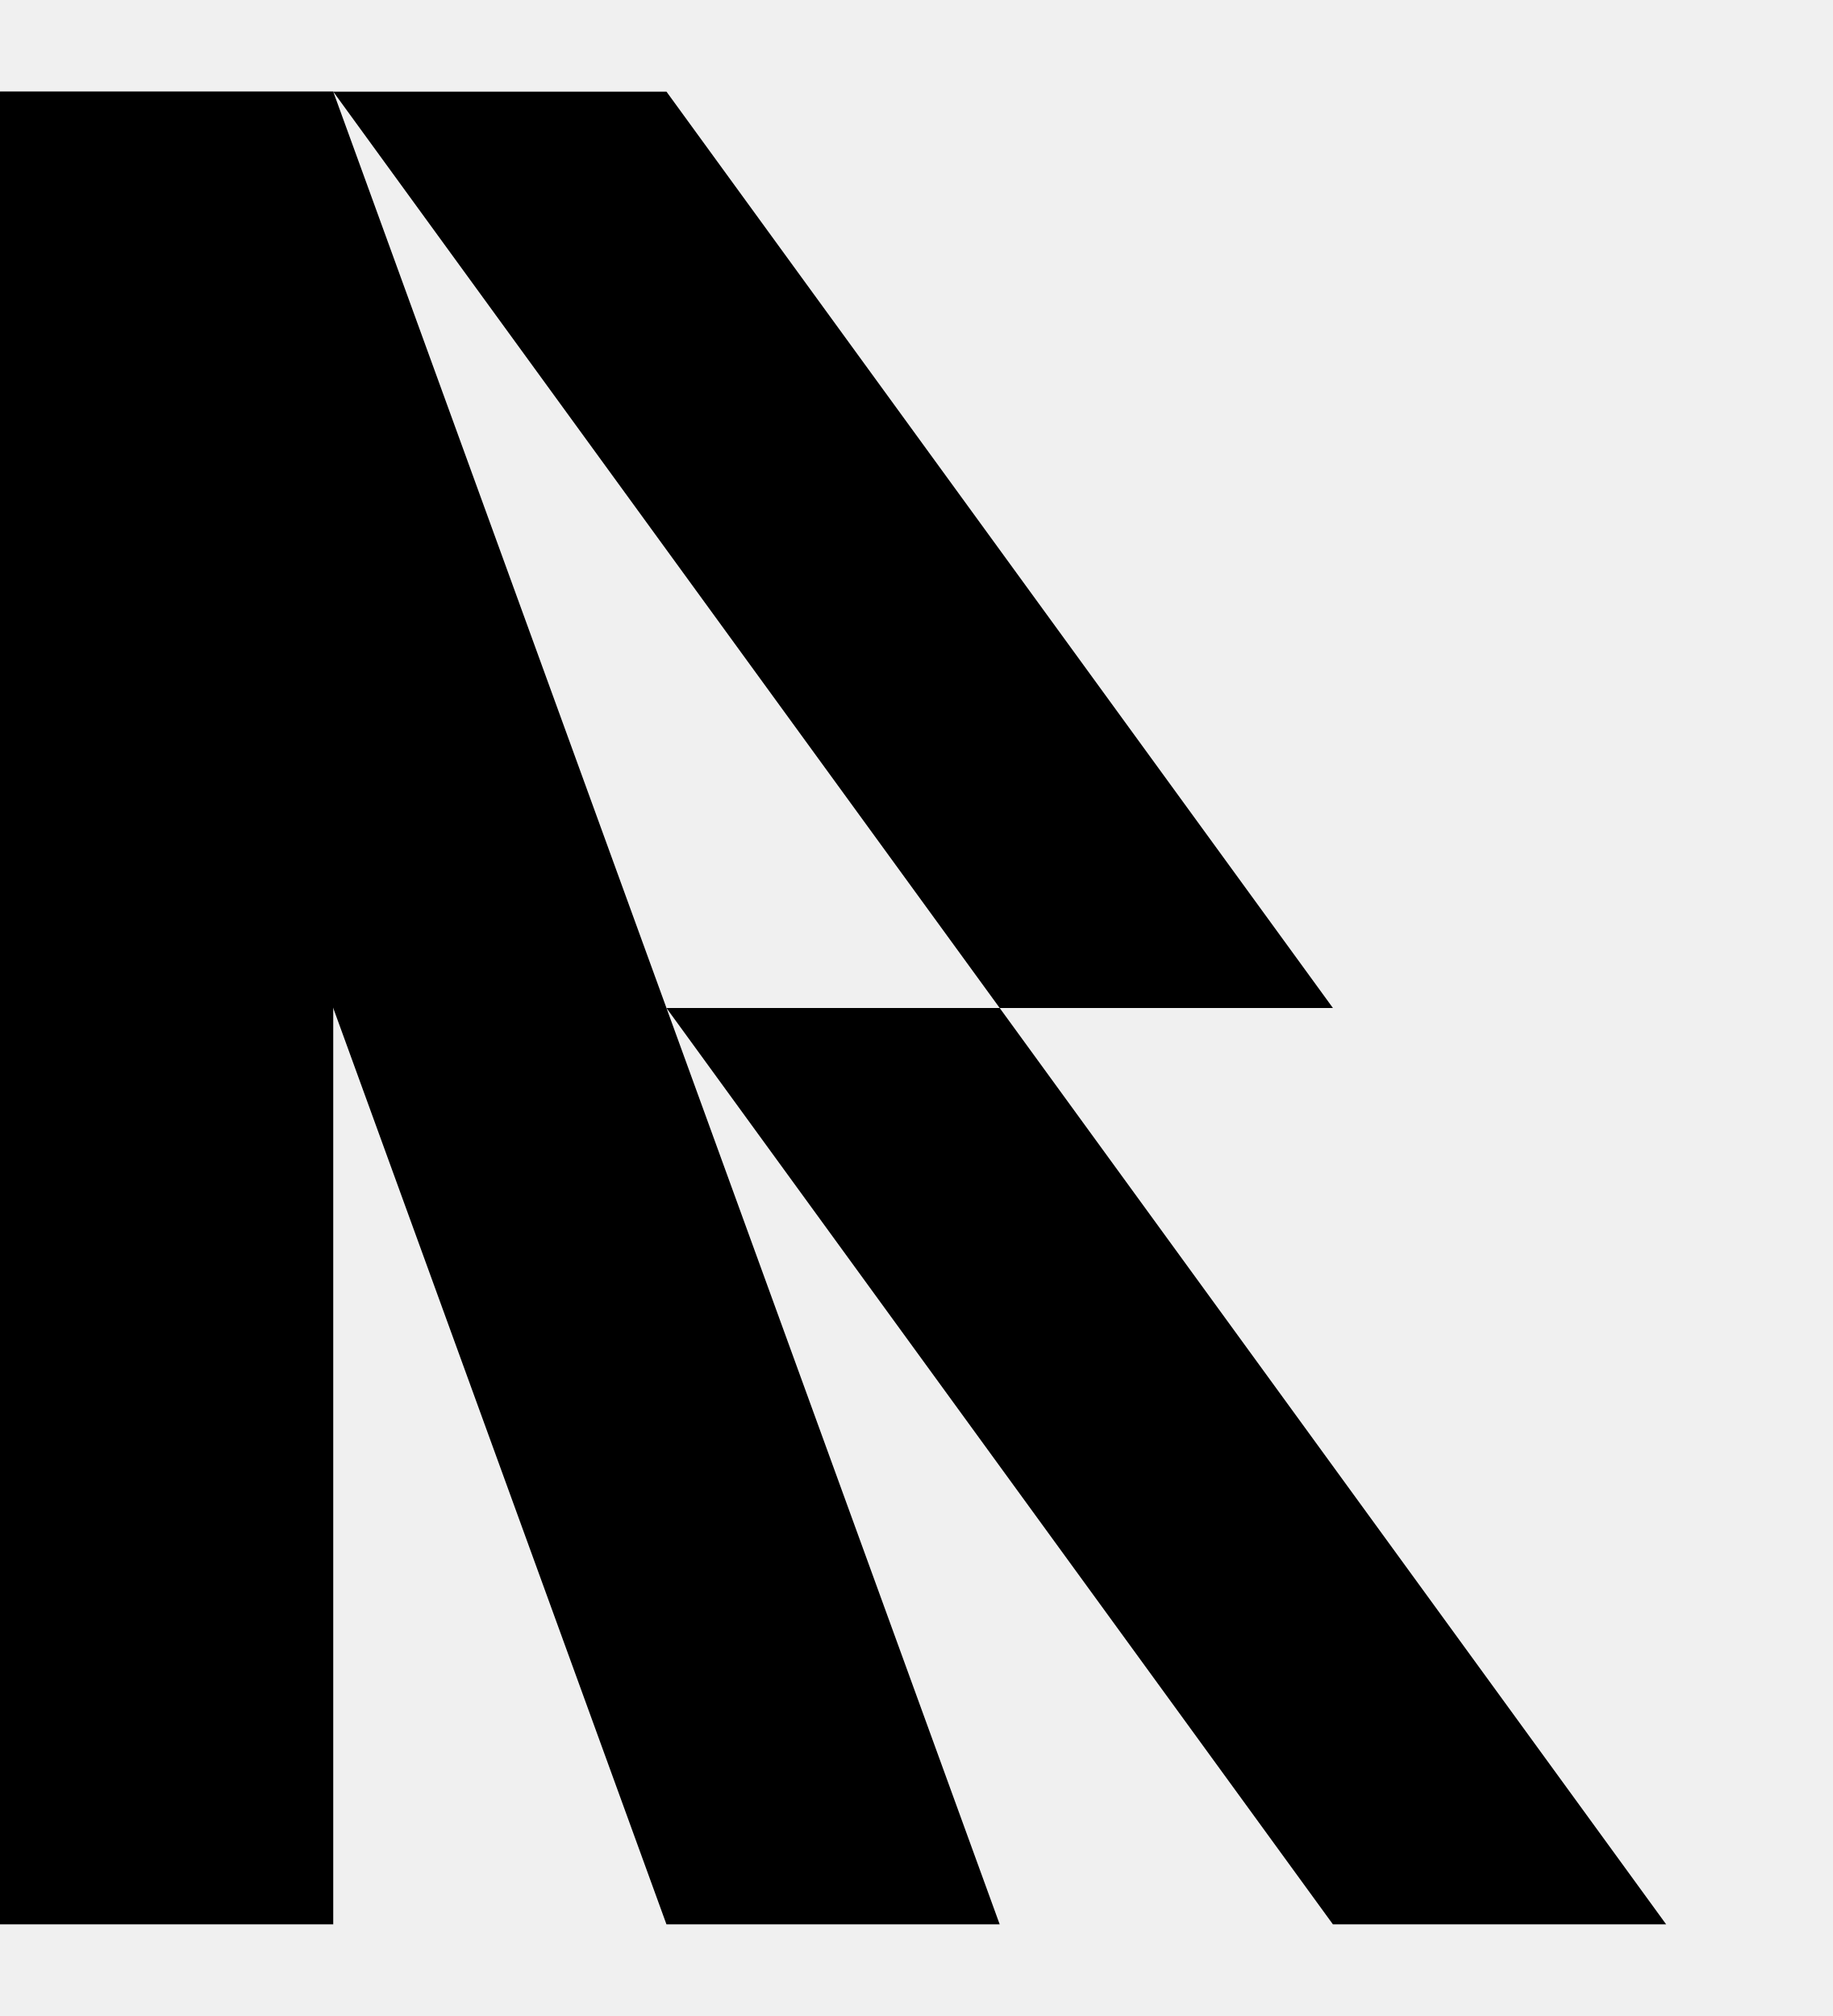
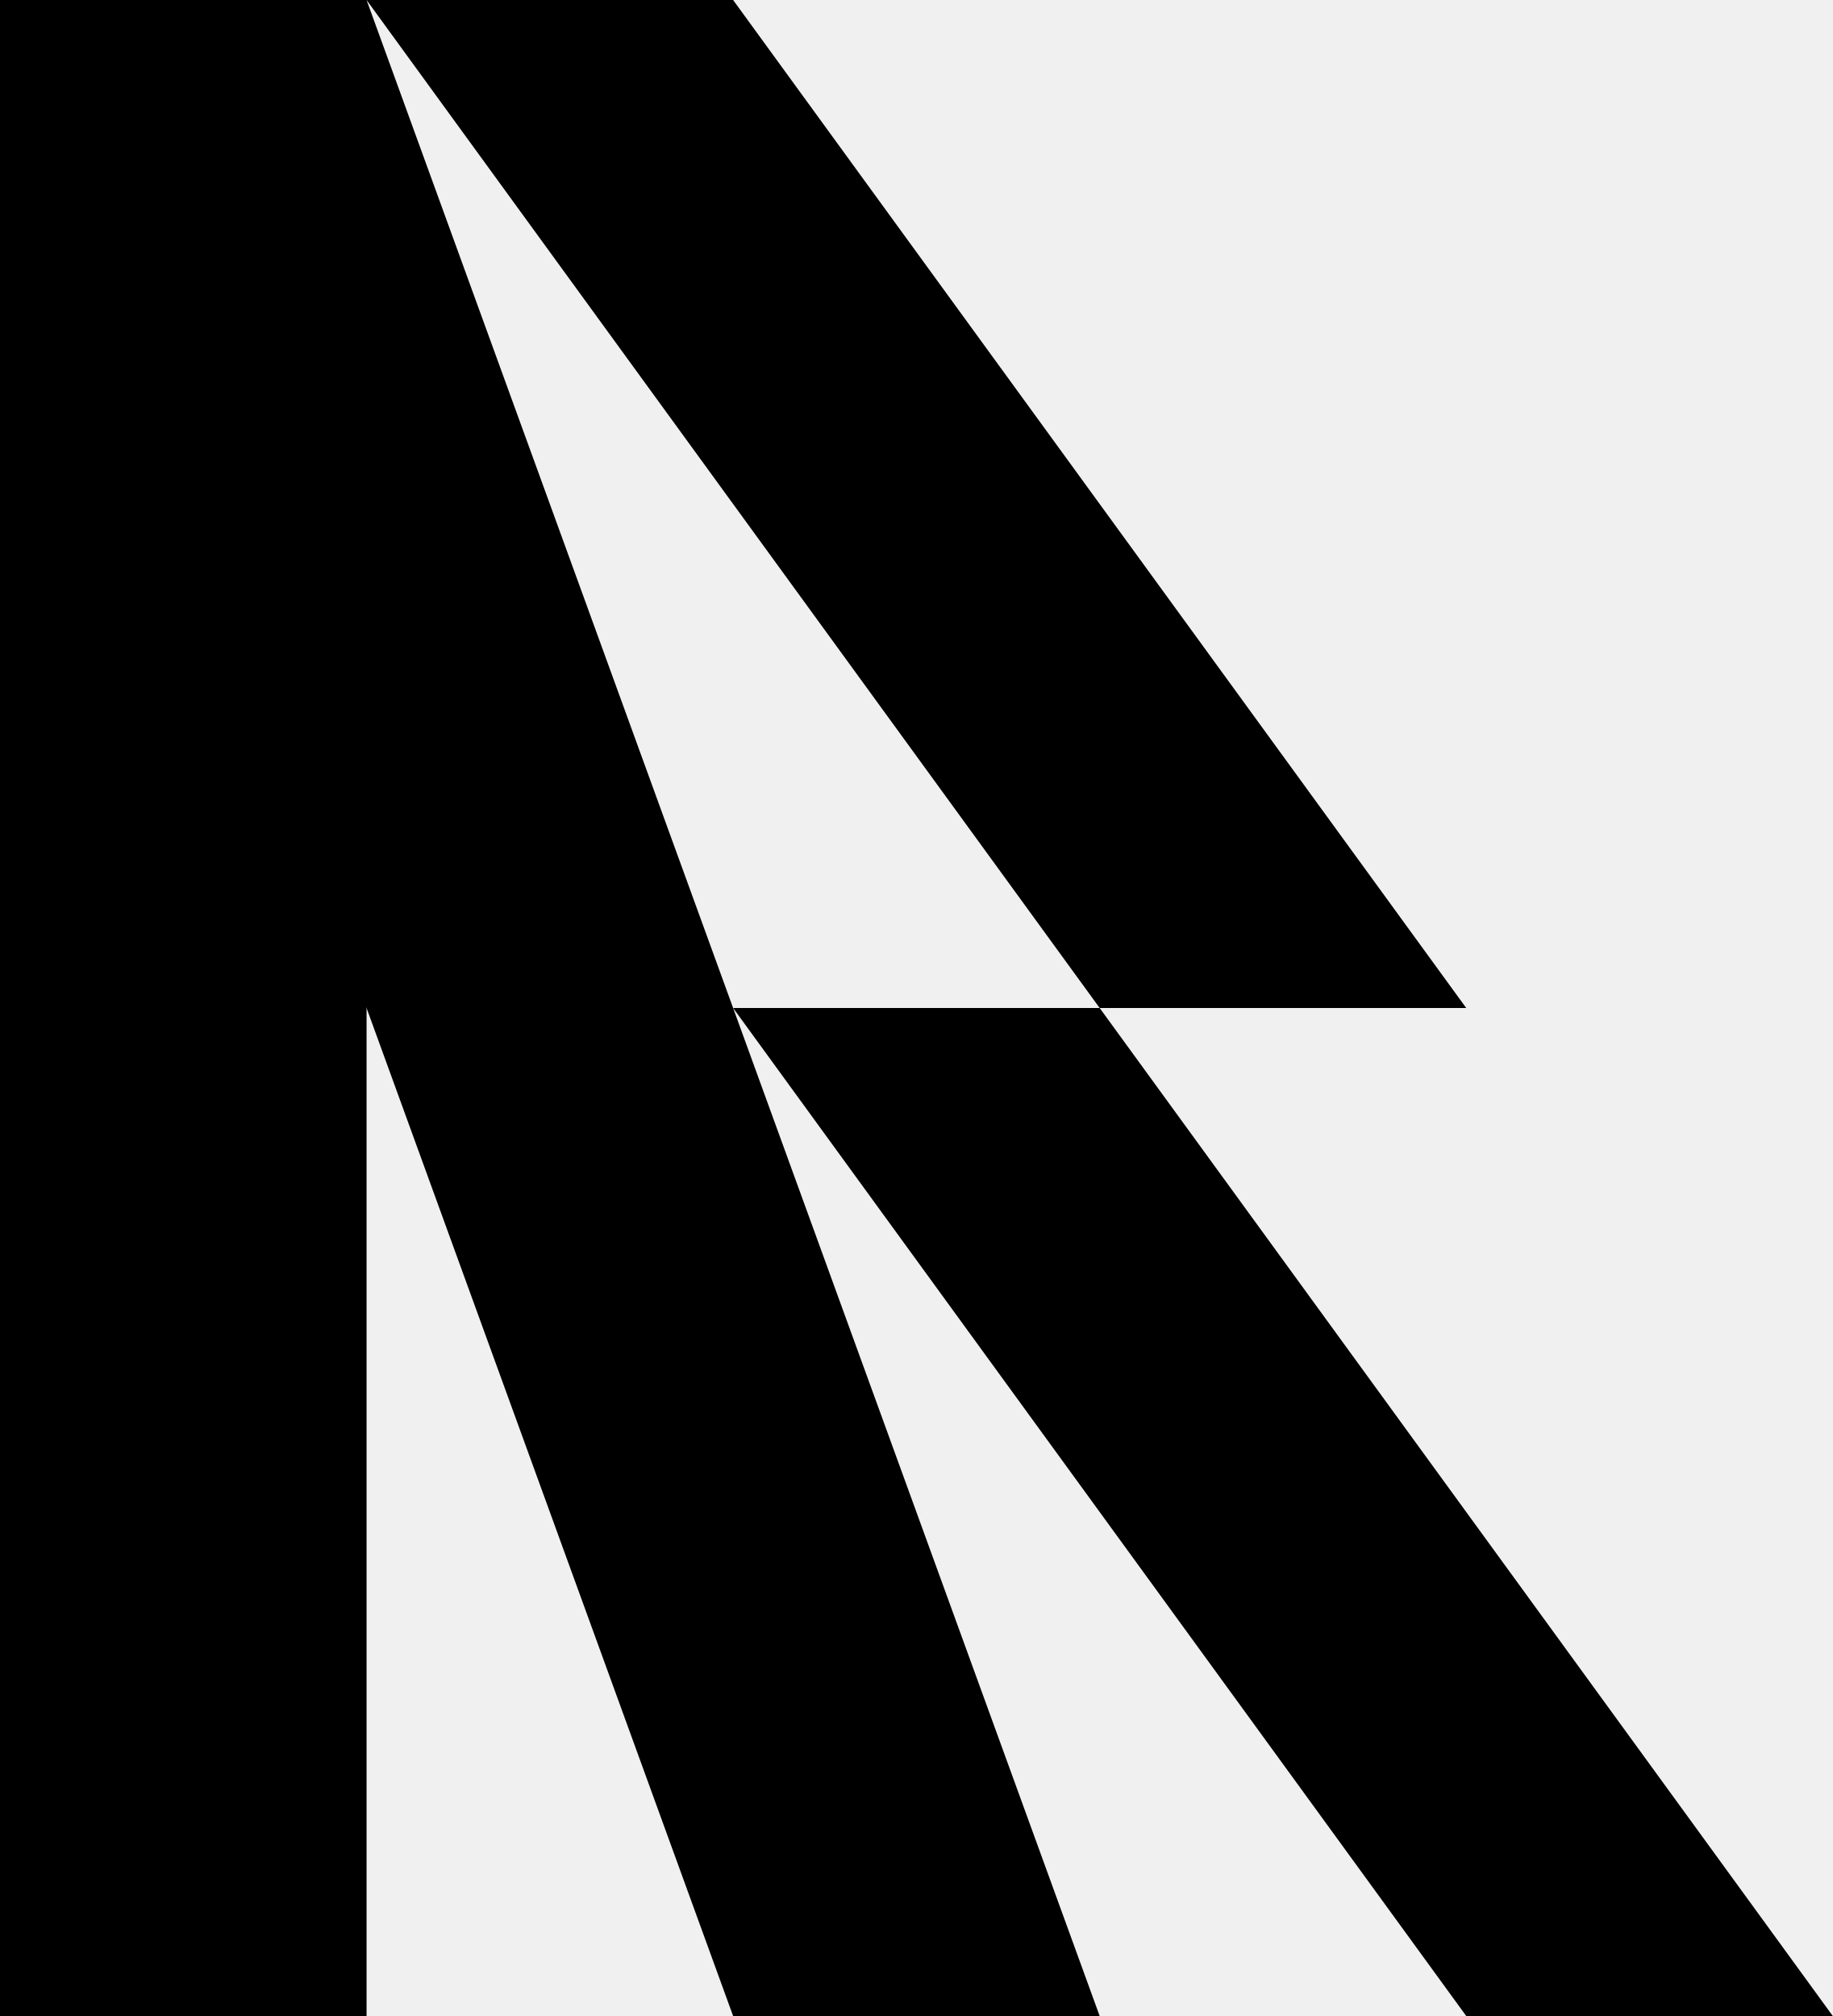
- <svg xmlns="http://www.w3.org/2000/svg" width="240" height="264" viewBox="0 0 264 264" fill="none">
+ <svg xmlns="http://www.w3.org/2000/svg" width="240" height="264" viewBox="0 0 240 264" fill="none">
  <g clip-path="url(#clip0_413_4245)">
    <path d="M96 264H144L48 0H0L96 264Z" fill="currentColor" />
    <path d="M144 132H96L192 264H240L144 132Z" fill="currentColor" />
    <path d="M96 0H48L144 132H192L96 0Z" fill="currentColor" />
    <path d="M0 0H48V264H0V0Z" fill="currentColor" />
  </g>
  <defs>
    <clipPath id="clip0_413_4245">
      <rect width="240" height="264" fill="white" />
    </clipPath>
  </defs>
</svg>
